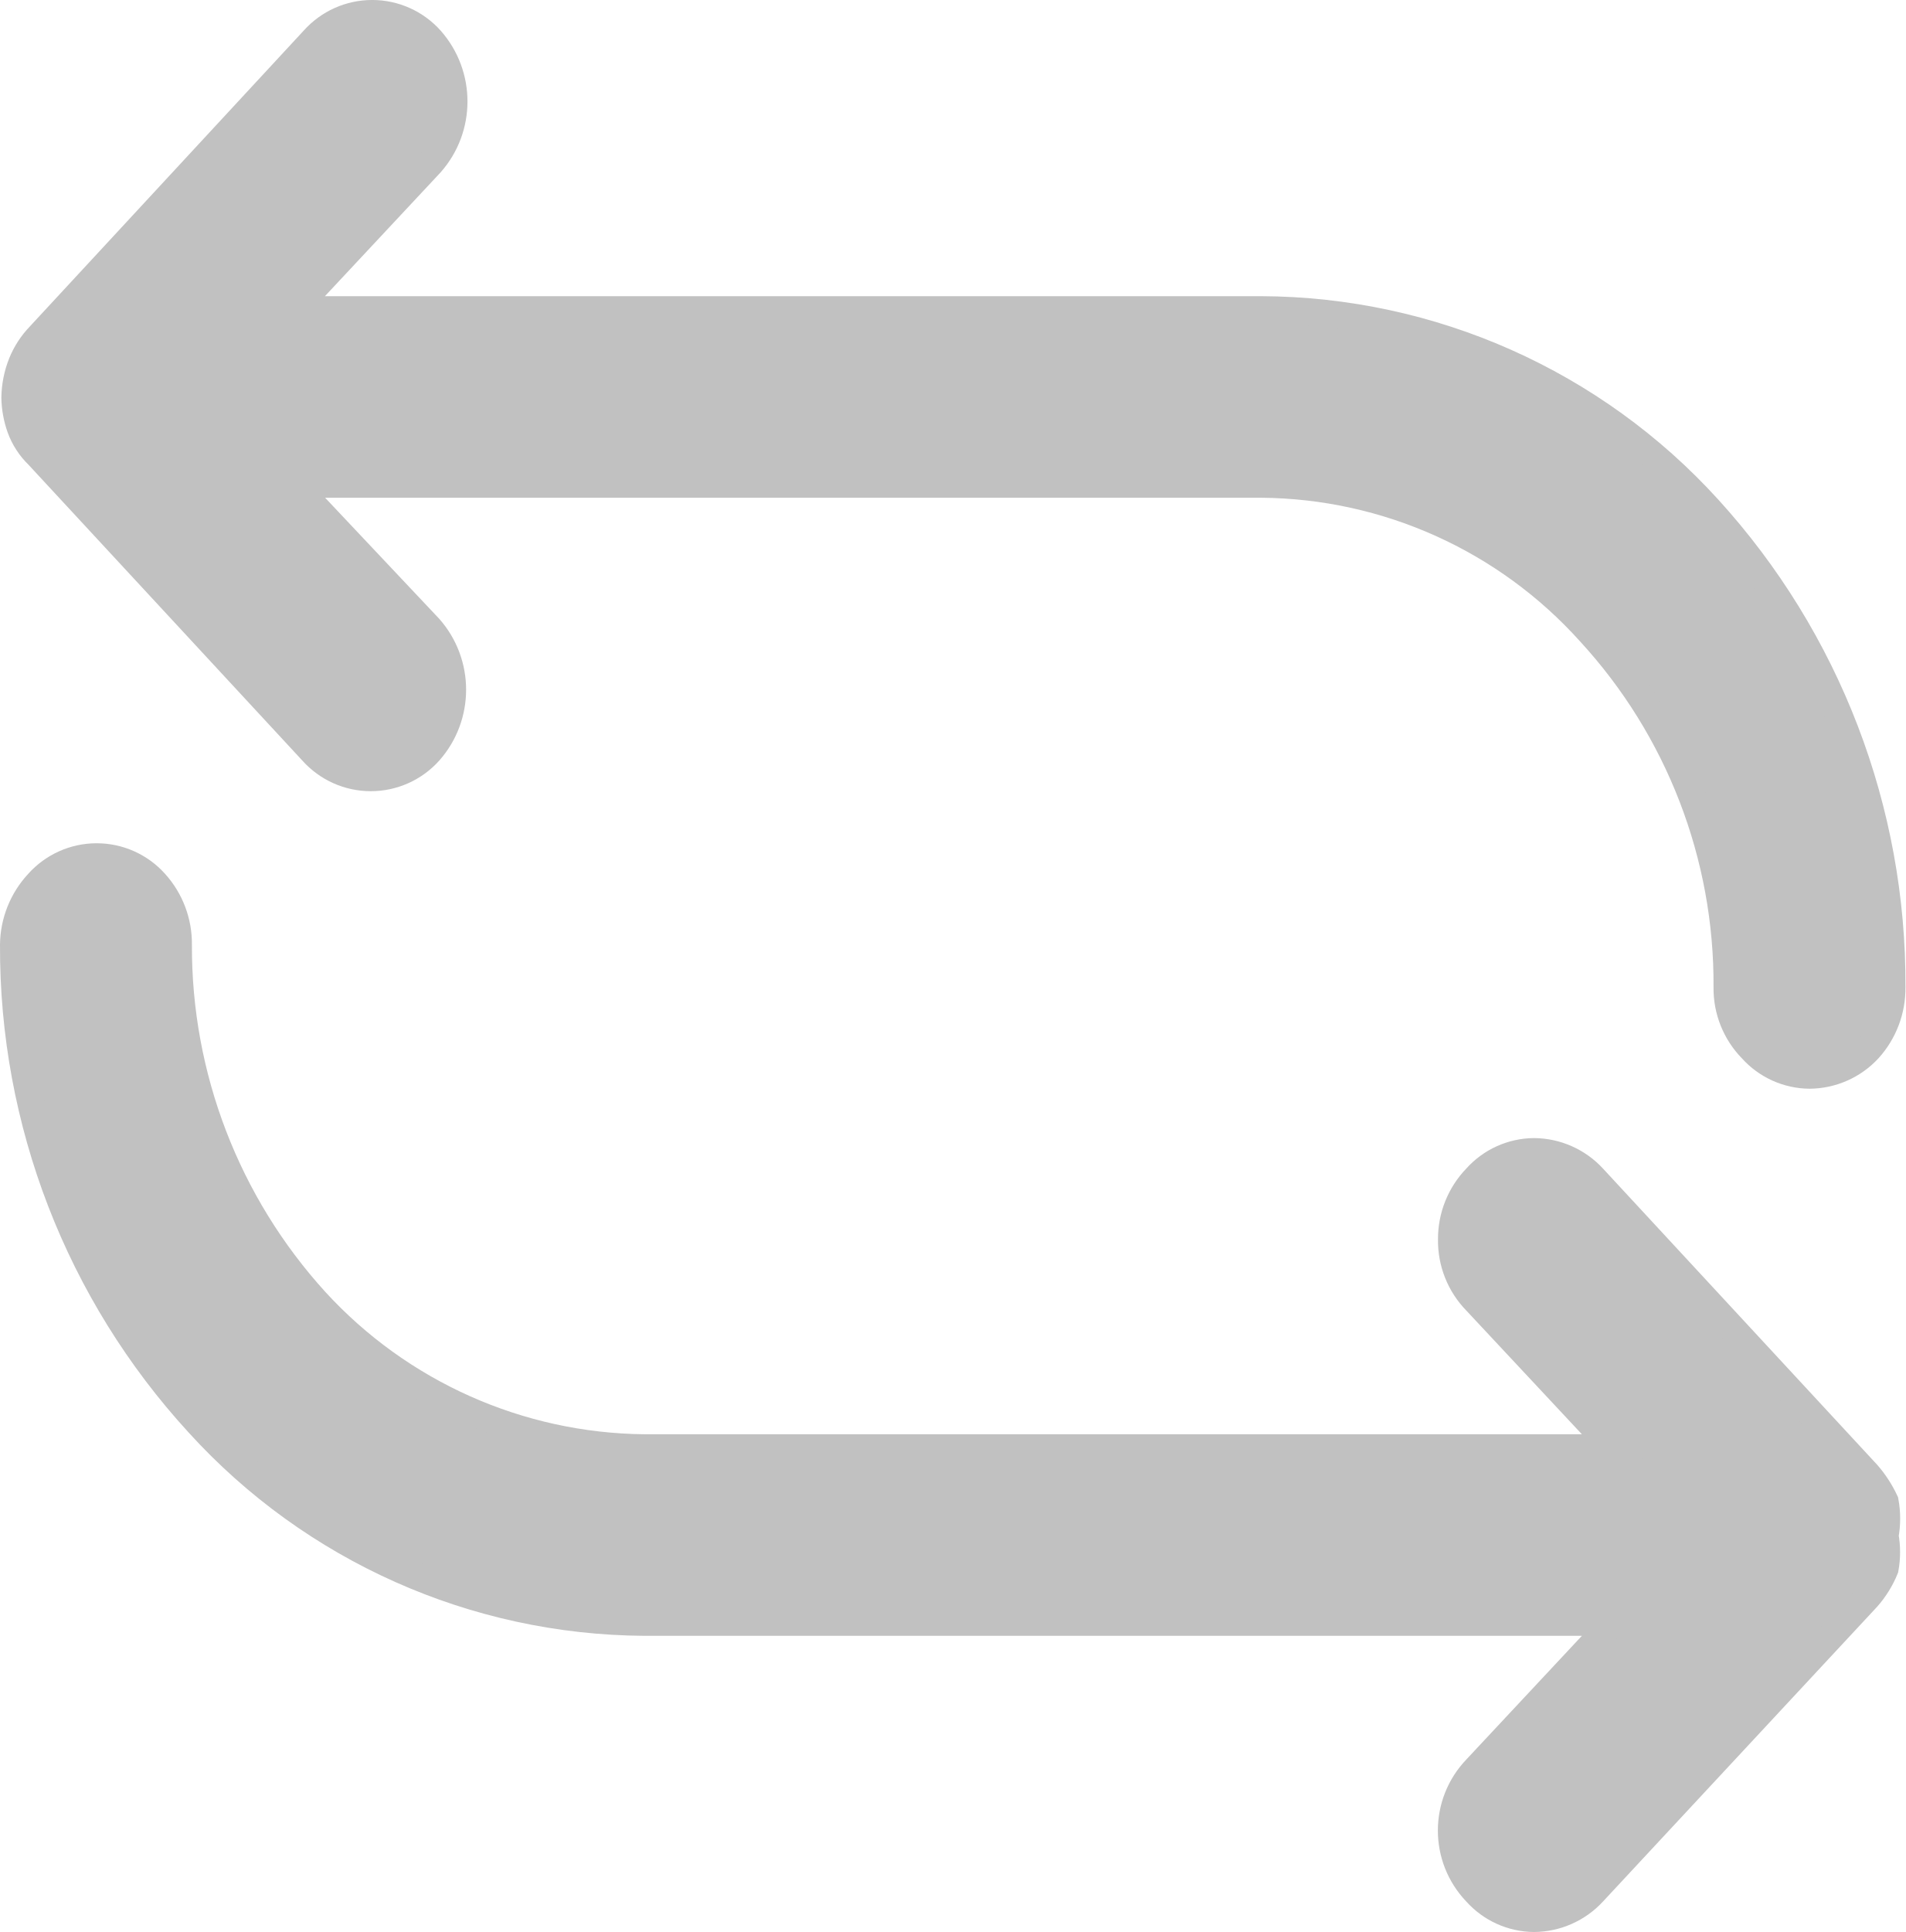
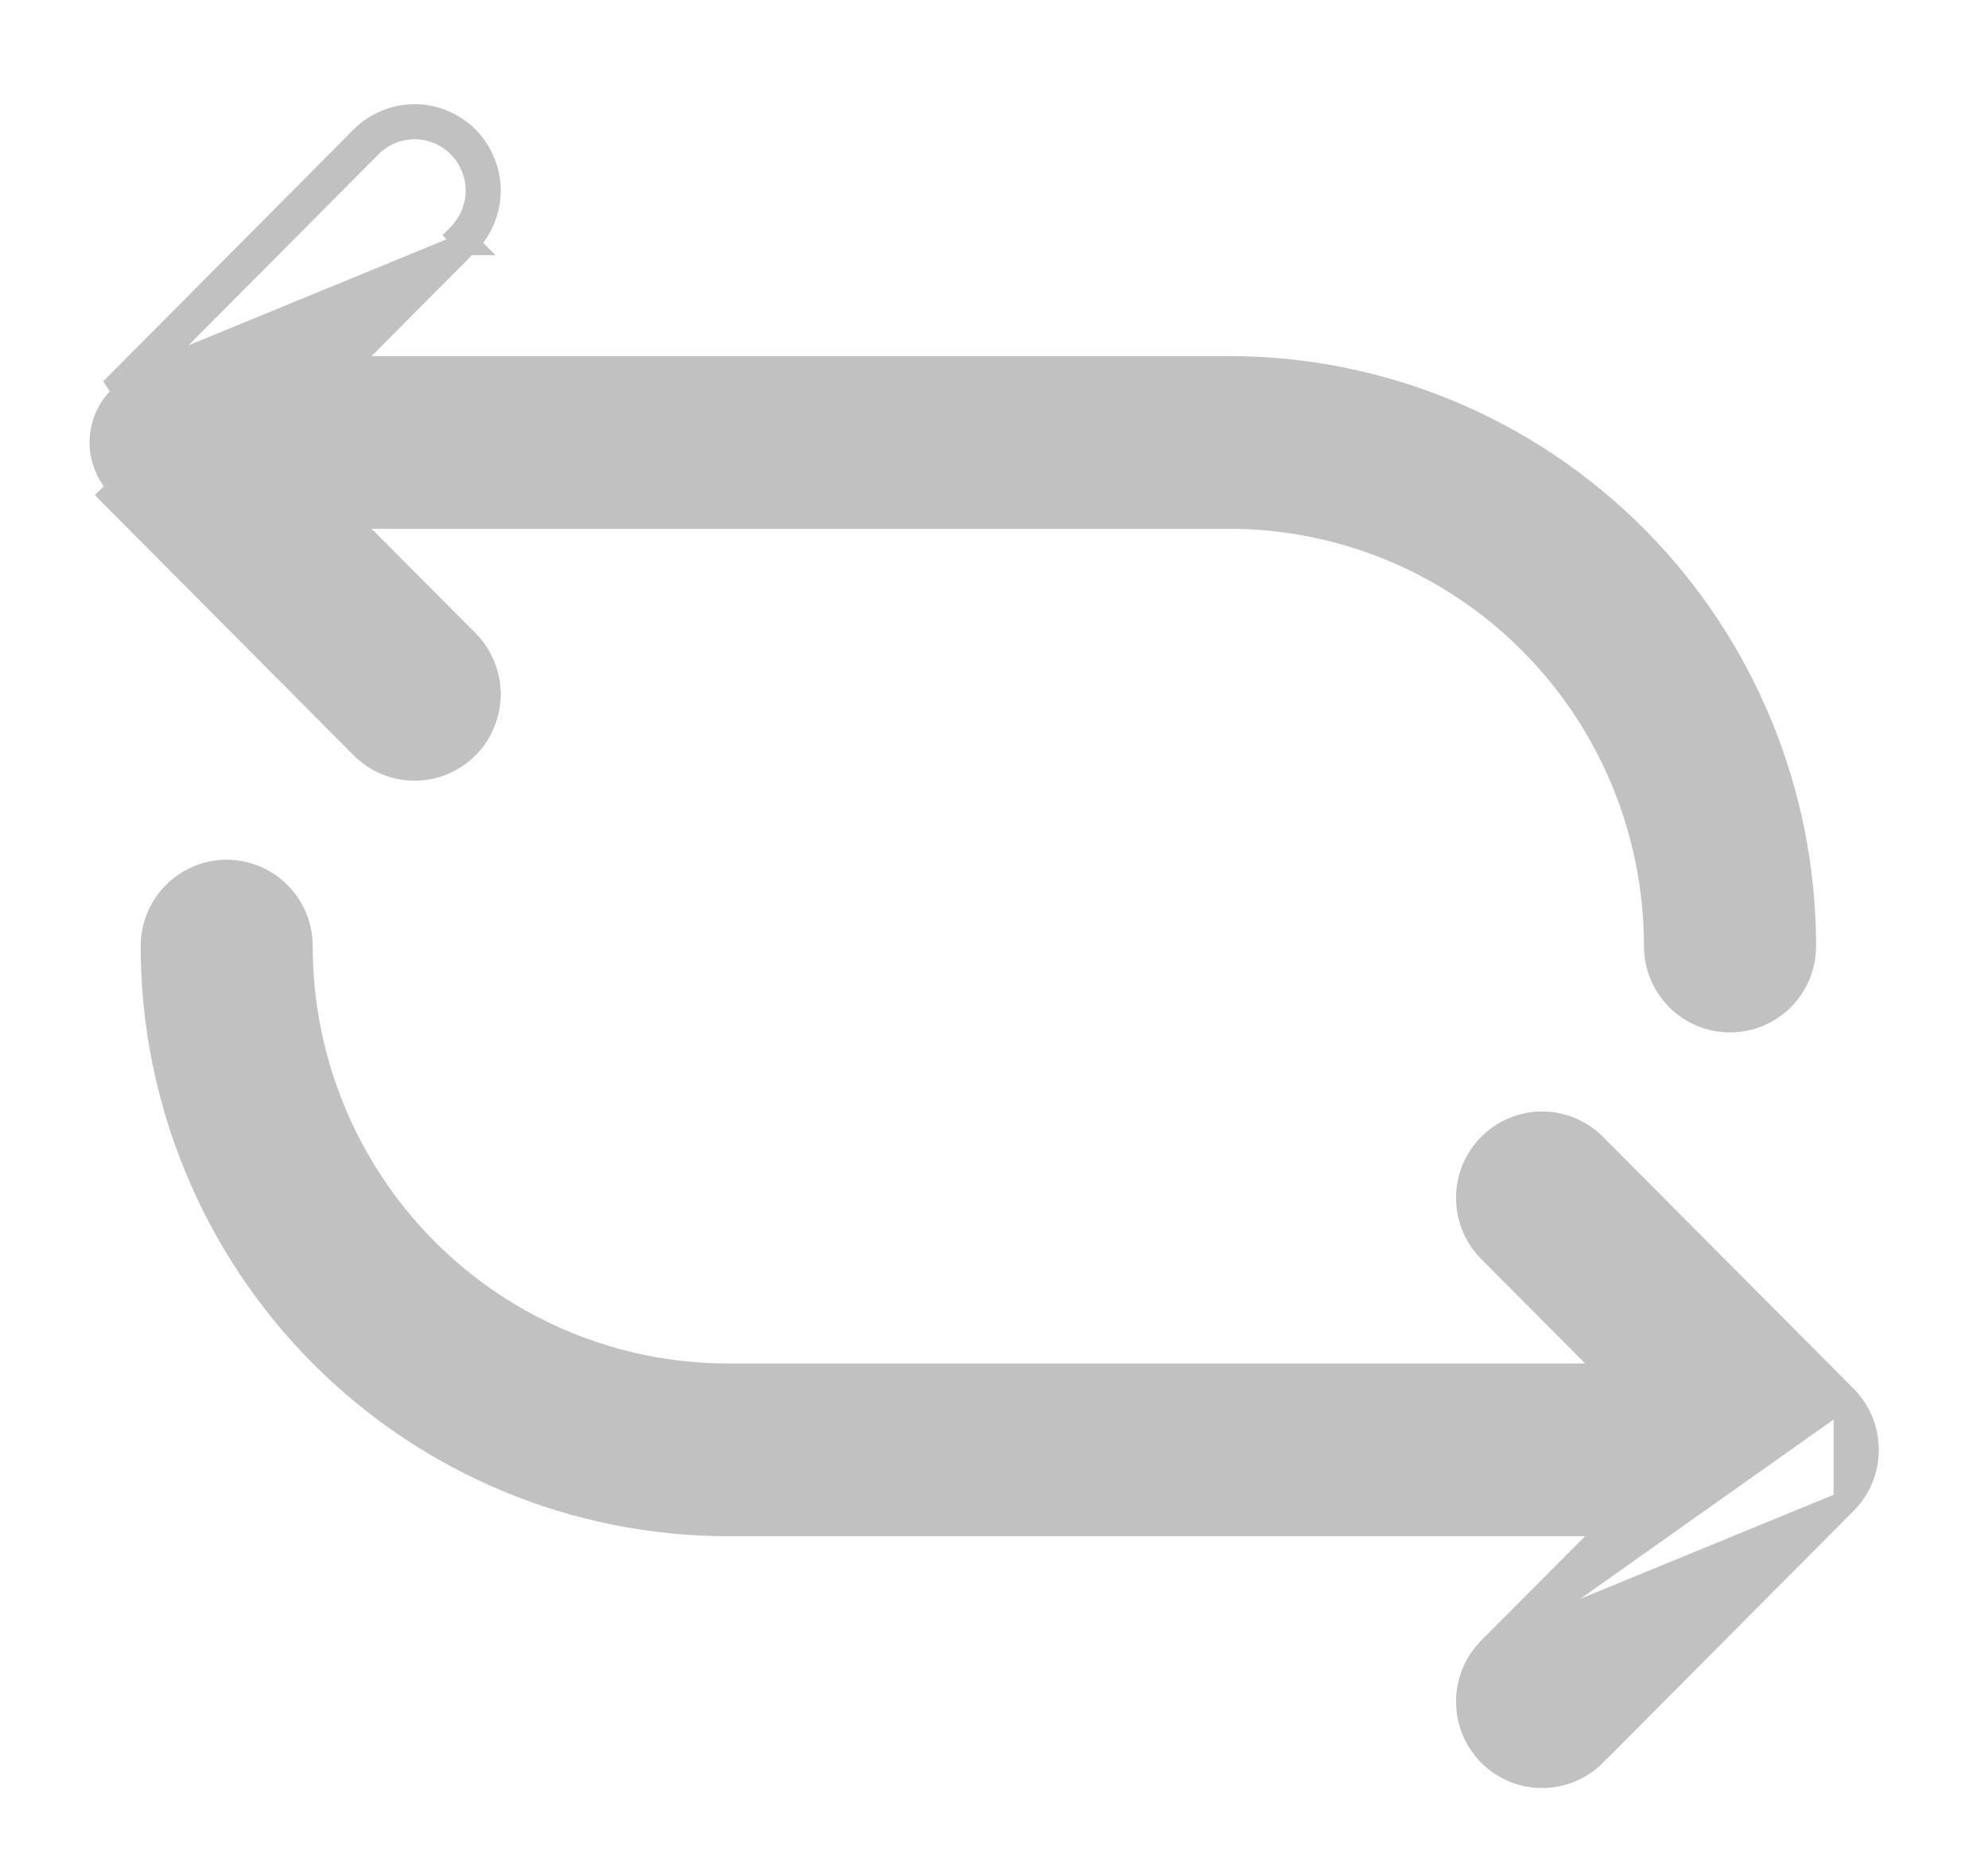
- <svg xmlns="http://www.w3.org/2000/svg" id="Слой_1" data-name="Слой 1" viewBox="0 0 13.9 14.09">
-   <defs>
-     <style>.cls-1{fill:#c1c1c1;stroke:#c1c1c1;stroke-width:0.2px;}</style>
-   </defs>
-   <path class="cls-1" d="M12.9,11.44H5.83a3.3,3.3,0,0,1-2.4-1.07,3.84,3.84,0,0,1-1-2.6.66.66,0,0,0-.17-.45.57.57,0,0,0-.85,0,.67.67,0,0,0-.18.45,5.13,5.13,0,0,0,1.35,3.49,4.43,4.43,0,0,0,3.25,1.45H12.9l-1,1.07h0a.65.65,0,0,0,0,.9.57.57,0,0,0,.42.19.59.59,0,0,0,.43-.19l2-2.15a.74.74,0,0,0,.13-.21.67.67,0,0,0,0-.24.69.69,0,0,0,0-.25.86.86,0,0,0-.13-.2l-2-2.16a.59.59,0,0,0-.43-.19.57.57,0,0,0-.42.19.64.64,0,0,0-.18.45.63.63,0,0,0,.18.45h0Z" transform="translate(-1.13 -0.88)" />
-   <path class="cls-1" d="M3.27,4.41h7.06a3.26,3.26,0,0,1,2.4,1.08,3.79,3.79,0,0,1,1,2.59.63.63,0,0,0,.18.45.57.57,0,0,0,.42.19.59.59,0,0,0,.43-.19.66.66,0,0,0,.17-.45,5.14,5.14,0,0,0-1.34-3.49,4.43,4.43,0,0,0-3.26-1.45H3.27l1-1.07h0a.68.68,0,0,0,0-.9.57.57,0,0,0-.85,0l-2,2.16a.63.63,0,0,0-.13.2.7.7,0,0,0-.05.25A.69.69,0,0,0,1.28,4a.53.53,0,0,0,.13.2l2,2.16a.57.57,0,0,0,.85,0,.68.68,0,0,0,0-.9h0Z" transform="translate(-1.13 -0.88)" />
+ <svg xmlns="http://www.w3.org/2000/svg" width="17" height="16" viewBox="0 0 17 16" fill="none">
+   <path d="M3.996 2.082L3.995 2.082L2.937 3.145H10.509C11.814 3.145 13.066 3.666 13.989 4.594C14.911 5.521 15.43 6.779 15.43 8.091C15.43 8.26 15.363 8.422 15.244 8.542C15.124 8.662 14.963 8.729 14.794 8.729C14.625 8.729 14.463 8.662 14.344 8.542C14.225 8.422 14.158 8.26 14.158 8.091C14.158 7.118 13.774 6.184 13.089 5.496C12.405 4.808 11.476 4.422 10.509 4.422H2.937L3.995 5.485L3.996 5.485C4.055 5.545 4.101 5.615 4.133 5.693C4.165 5.77 4.182 5.853 4.182 5.937C4.182 6.021 4.165 6.104 4.133 6.182C4.101 6.259 4.055 6.33 3.996 6.389C3.936 6.448 3.866 6.495 3.789 6.528C3.712 6.56 3.629 6.576 3.545 6.576C3.462 6.576 3.379 6.56 3.302 6.528C3.224 6.495 3.154 6.448 3.095 6.389L0.953 4.235L0.953 4.235L1.024 4.165C0.974 4.115 0.934 4.055 0.907 3.99C0.88 3.924 0.866 3.854 0.866 3.784C0.866 3.713 0.88 3.643 0.907 3.577C0.934 3.512 0.974 3.452 1.024 3.402L3.166 1.249C3.216 1.199 3.275 1.159 3.34 1.132C3.405 1.105 3.475 1.091 3.545 1.091C3.616 1.091 3.686 1.105 3.751 1.132C3.816 1.159 3.875 1.199 3.925 1.249C3.974 1.299 4.014 1.358 4.041 1.424C4.068 1.489 4.082 1.559 4.082 1.63C4.082 1.701 4.068 1.771 4.041 1.836C4.014 1.902 3.974 1.961 3.925 2.011L3.996 2.082ZM3.996 2.082C4.055 2.022 4.101 1.952 4.133 1.874C4.165 1.797 4.182 1.714 4.182 1.63C4.182 1.546 4.165 1.463 4.133 1.386C4.101 1.308 4.055 1.238 3.996 1.178C3.936 1.119 3.866 1.072 3.789 1.04C3.712 1.007 3.629 0.991 3.545 0.991C3.462 0.991 3.379 1.007 3.302 1.04C3.224 1.072 3.154 1.119 3.095 1.178L0.953 3.332L3.996 2.082ZM12.737 14.1L12.737 14.1L13.796 13.037H6.224C4.918 13.037 3.667 12.515 2.744 11.588C1.821 10.66 1.303 9.402 1.303 8.091C1.303 7.922 1.37 7.759 1.489 7.64C1.608 7.52 1.77 7.452 1.938 7.452C2.107 7.452 2.269 7.52 2.388 7.64C2.507 7.759 2.574 7.922 2.574 8.091C2.574 9.064 2.959 9.997 3.643 10.685C4.328 11.373 5.256 11.76 6.224 11.76H13.796L12.737 10.696L12.737 10.696C12.618 10.576 12.551 10.414 12.551 10.245C12.551 10.075 12.618 9.913 12.737 9.793C12.856 9.673 13.018 9.605 13.187 9.605C13.356 9.605 13.518 9.673 13.637 9.793L15.78 11.946M12.737 14.1L15.78 11.946M12.737 14.1C12.618 14.22 12.551 14.382 12.551 14.552C12.551 14.721 12.618 14.884 12.737 15.004C12.856 15.123 13.018 15.191 13.187 15.191C13.356 15.191 13.518 15.123 13.637 15.004L15.78 12.85M12.737 14.1L15.78 12.85M15.78 11.946L15.78 11.946M15.78 11.946C15.78 11.946 15.78 11.946 15.78 11.946M15.78 11.946C15.839 12.006 15.886 12.076 15.918 12.154C15.95 12.231 15.966 12.314 15.966 12.398C15.966 12.482 15.95 12.565 15.918 12.643C15.886 12.72 15.839 12.791 15.78 12.85M15.78 11.946L15.78 12.85" fill="#C1C1C1" stroke="#C1C1C1" stroke-width="0.2" />
</svg>
